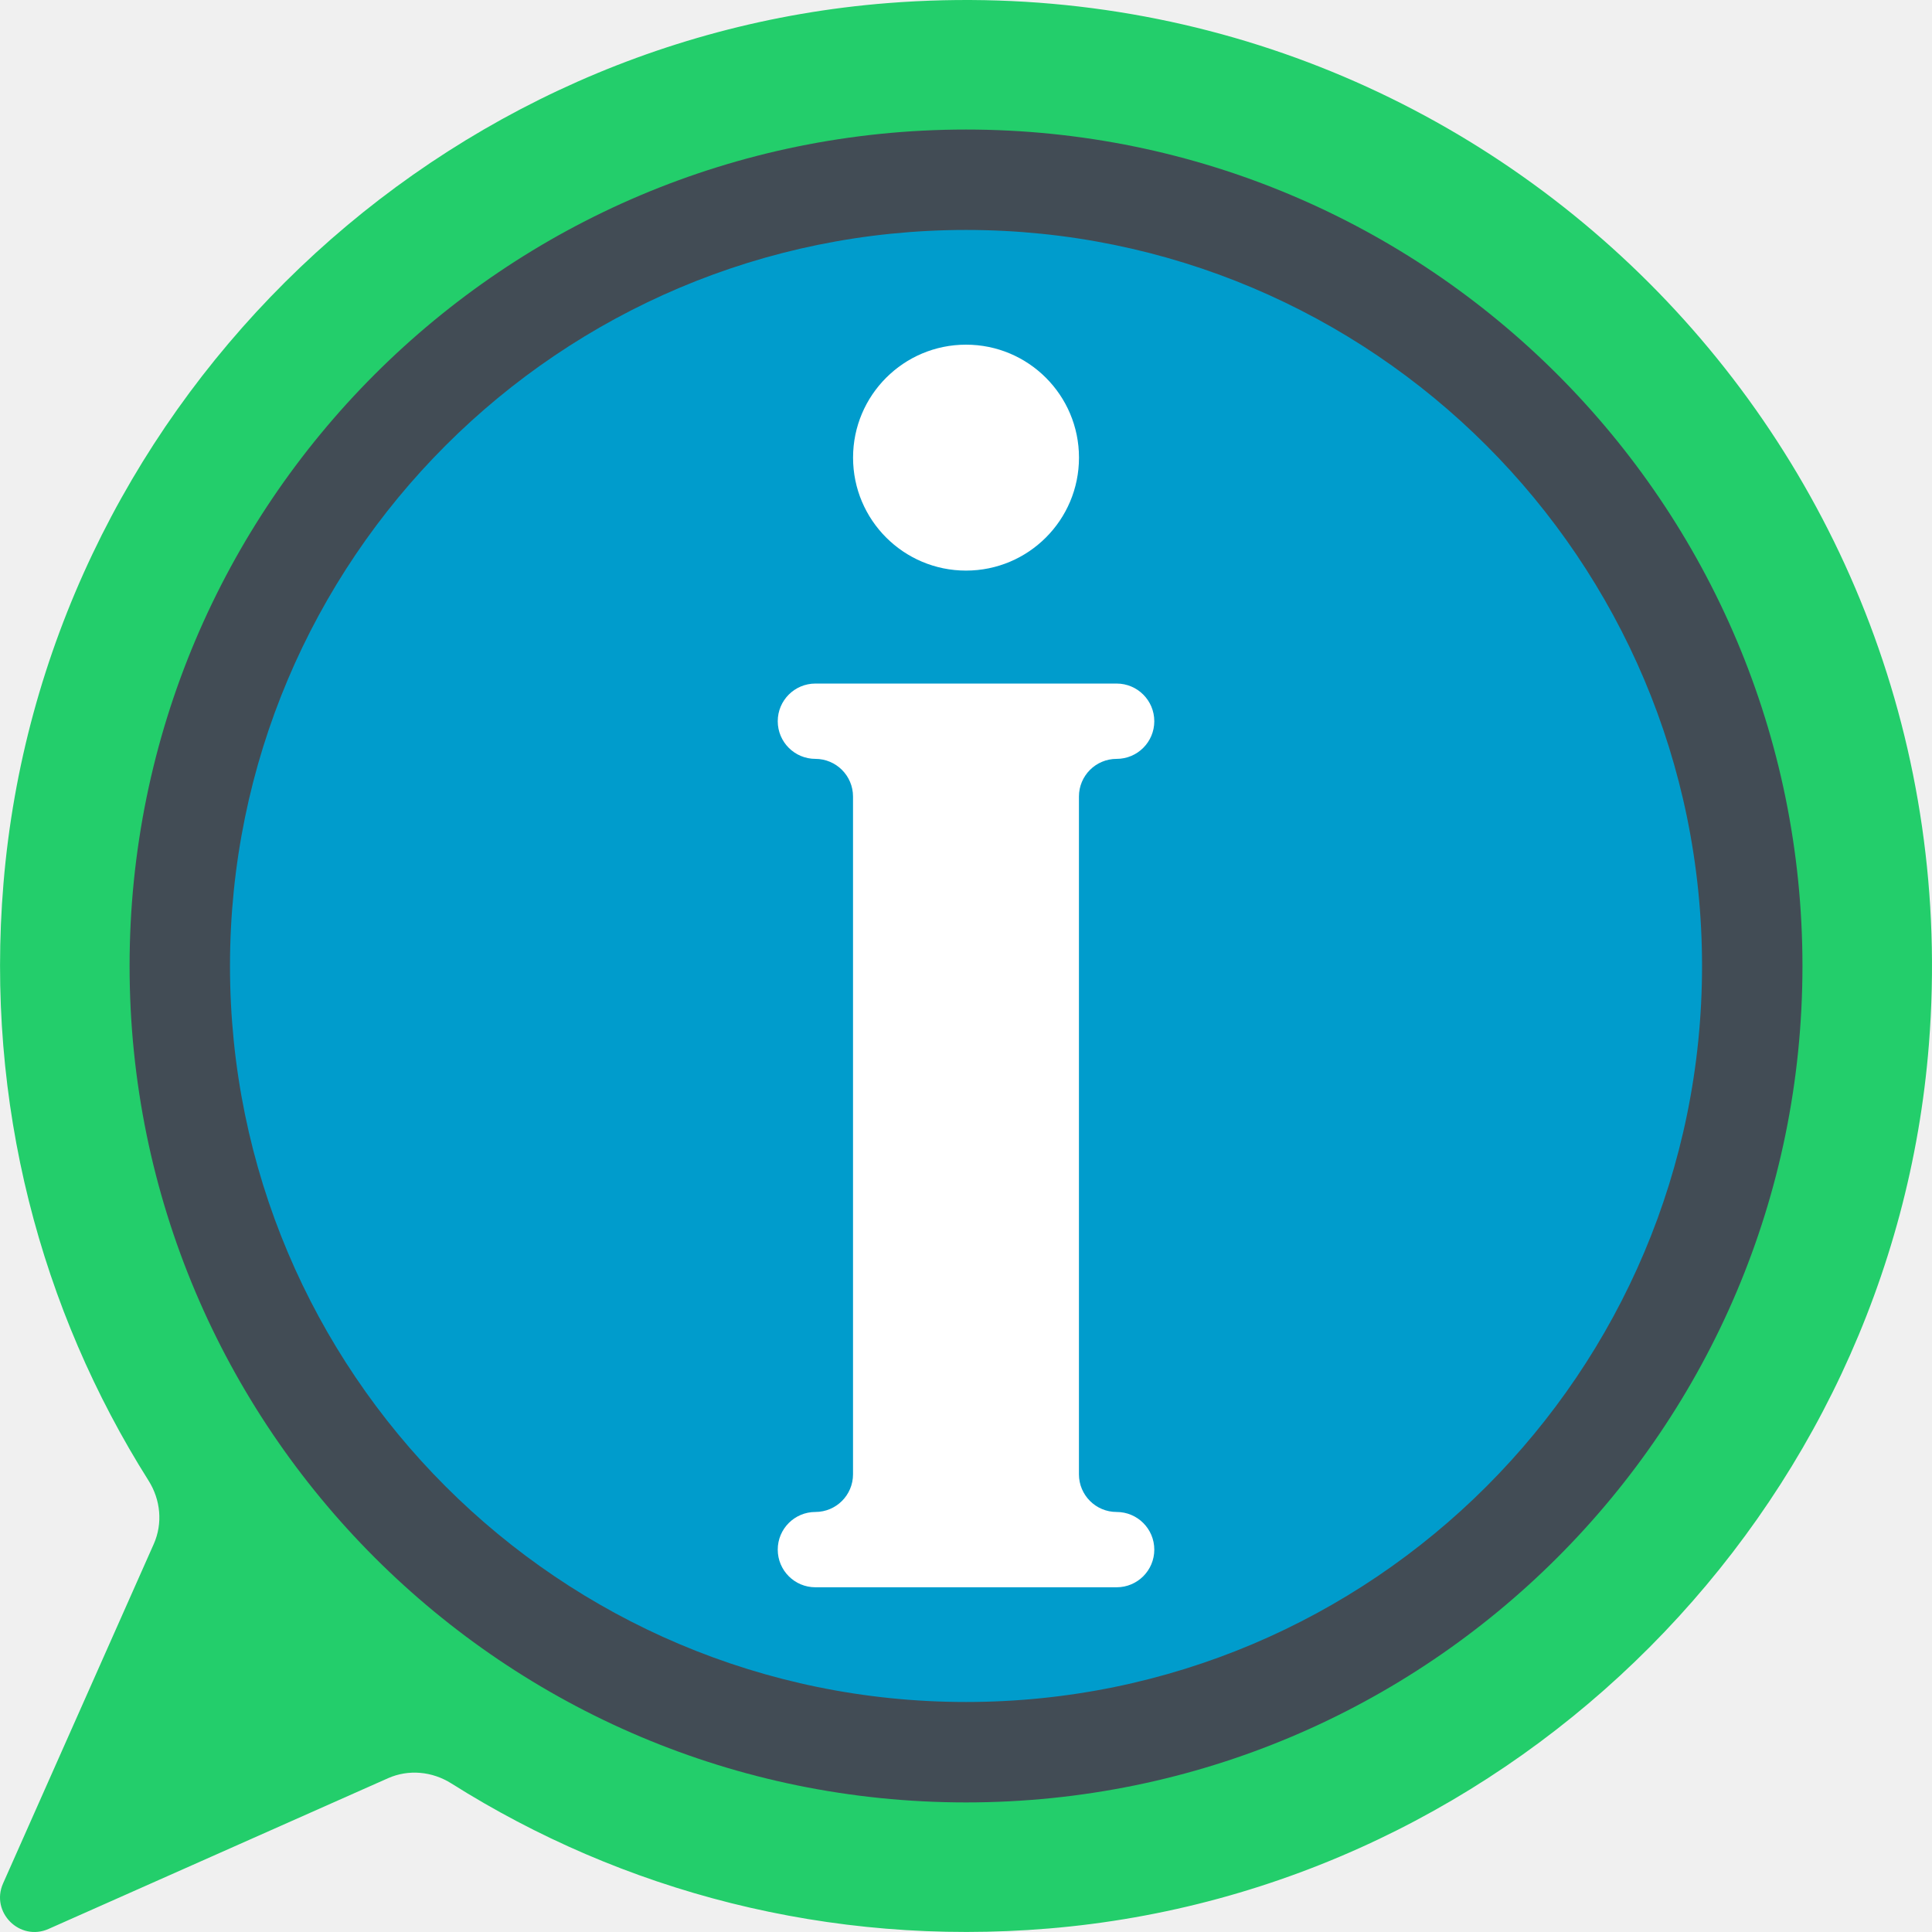
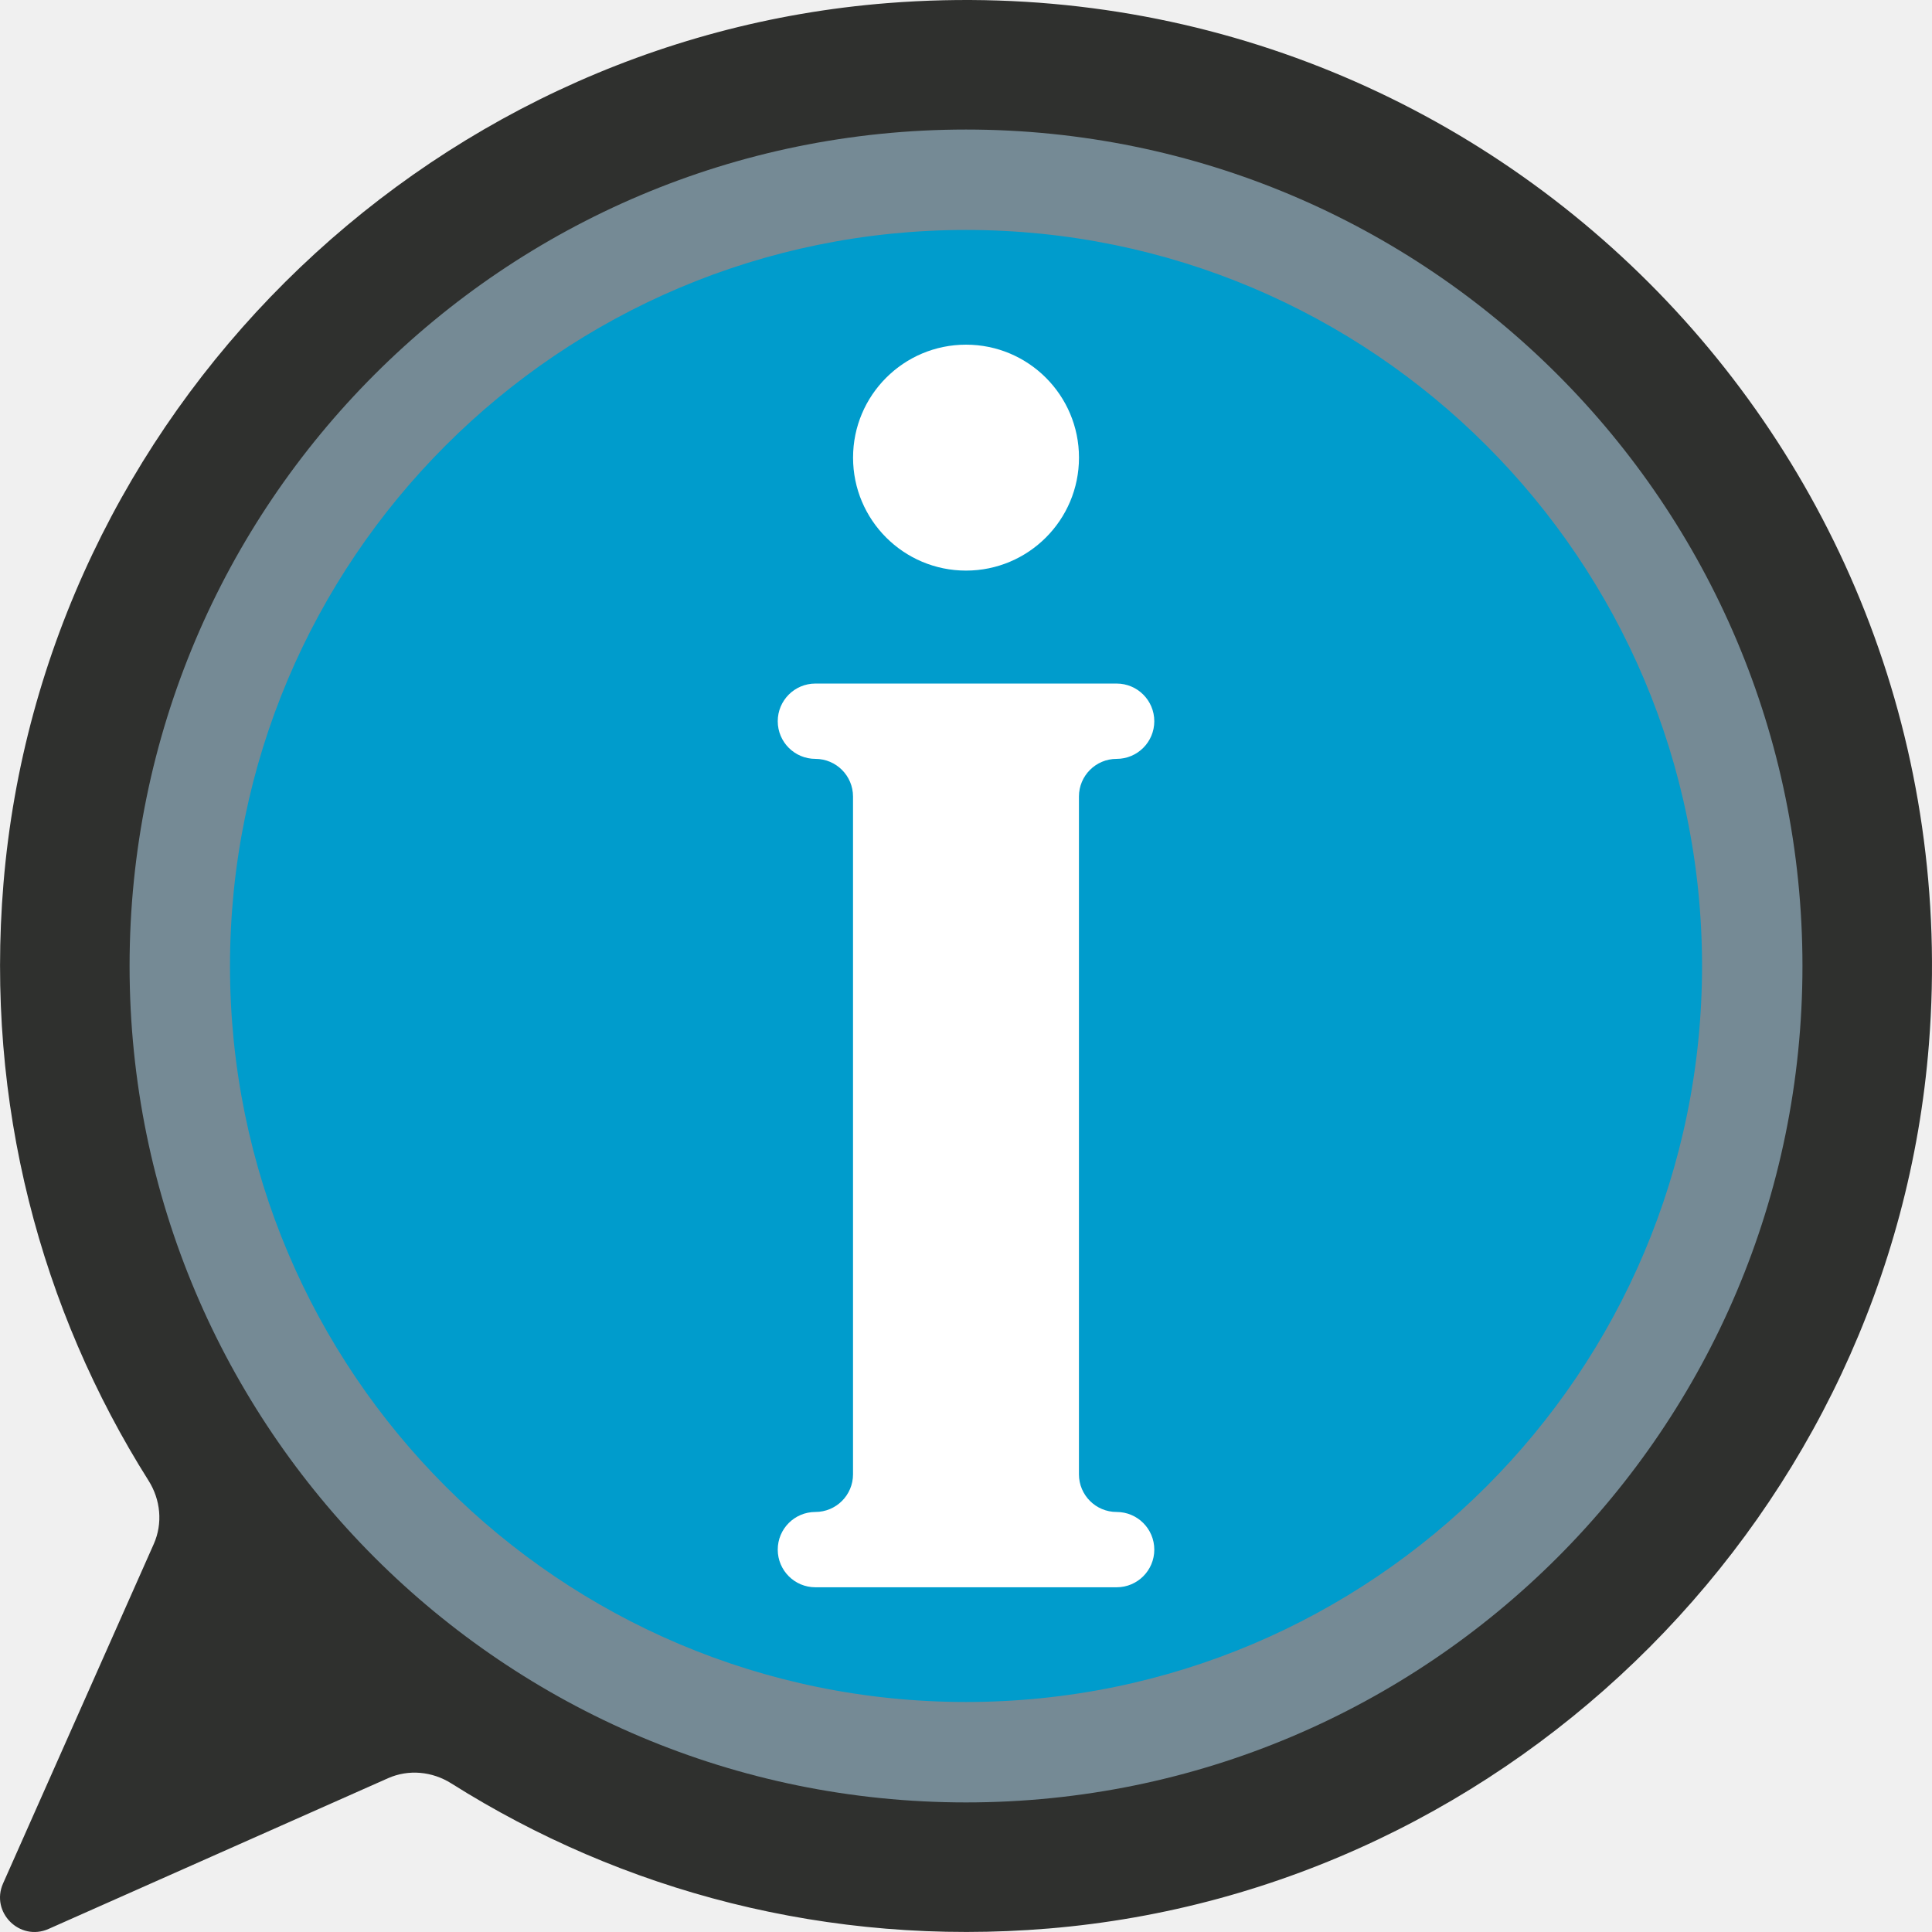
<svg xmlns="http://www.w3.org/2000/svg" version="1.0" id="Calque_1" x="0px" y="0px" viewBox="0 0 4000 4000" style="enable-background:new 0 0 4000 4000;" xml:space="preserve">
-   <path style="fill:#23ce6b;" d="M1838.22,6.38C871.79,82.36,87.59,862.9,7.21,1828.97c-37.95,456.23,77.62,883.57,300.37,1236.54  c24.95,39.55,29.74,88.47,10.77,131.21L6.38,3899.38c-26.52,59.74,34.5,120.77,94.24,94.24l702.66-311.97  c42.75-18.98,91.66-14.2,131.21,10.77c352.96,222.73,780.27,338.3,1236.48,300.37c966.05-80.34,1746.61-864.49,1822.65-1830.89  C4090.55,929.89,3070.21-90.5,1838.22,6.38z" />
+   <path style="fill:#2f302e;" d="M1838.22,6.38C871.79,82.36,87.59,862.9,7.21,1828.97c-37.95,456.23,77.62,883.57,300.37,1236.54  c24.95,39.55,29.74,88.47,10.77,131.21L6.38,3899.38c-26.52,59.74,34.5,120.77,94.24,94.24l702.66-311.97  c42.75-18.98,91.66-14.2,131.21,10.77c352.96,222.73,780.27,338.3,1236.48,300.37c966.05-80.34,1746.61-864.49,1822.65-1830.89  C4090.55,929.89,3070.21-90.5,1838.22,6.38z" />
  <circle style="fill:#009CCC;" cx="2000.04" cy="1999.96" r="1724.1" />
-   <path style="fill:#424c55;" d="M2000.04,268.2c-956.42,0-1731.76,775.33-1731.76,1731.76s775.34,1731.76,1731.76,1731.76  S3731.8,2956.38,3731.8,1999.96S2956.46,268.2,2000.04,268.2z M2000.04,3523.8c-841.6,0-1523.86-682.25-1523.86-1523.86  S1158.44,476.09,2000.04,476.09S3523.9,1158.35,3523.9,1999.96S2841.65,3523.8,2000.04,3523.8z" />
+   <path style="fill:#758a95;" d="M2000.04,268.2c-956.42,0-1731.76,775.33-1731.76,1731.76s775.34,1731.76,1731.76,1731.76  S3731.8,2956.38,3731.8,1999.96S2956.46,268.2,2000.04,268.2z M2000.04,3523.8c-841.6,0-1523.86-682.25-1523.86-1523.86  S1158.44,476.09,2000.04,476.09S3523.9,1158.35,3523.9,1999.96S2841.65,3523.8,2000.04,3523.8z" />
  <g>
    <path style="fill:#FFFFFF;" d="M2311.88,3130.38h-0.08c-43.05,0-77.96-34.9-77.96-77.96V1649.12c0-43.05,34.9-77.96,77.96-77.96   h0.08c43.09,0,77.96-34.9,77.96-77.96c0-43.05-34.87-77.96-77.96-77.96H1688.2c-43.09,0-77.96,34.9-77.96,77.96   c0,43.05,34.87,77.96,77.96,77.96h-0.08c43.05,0,77.96,34.9,77.96,77.96v1403.29c0,43.05-34.9,77.96-77.96,77.96h0.08   c-43.09,0-77.96,34.9-77.96,77.96s34.87,77.96,77.96,77.96h623.69c43.09,0,77.96-34.9,77.96-77.96   C2389.84,3165.28,2354.97,3130.38,2311.88,3130.38z" />
    <circle style="fill:#FFFFFF;" cx="2000.05" cy="947.48" r="233.88" />
  </g>
</svg>
